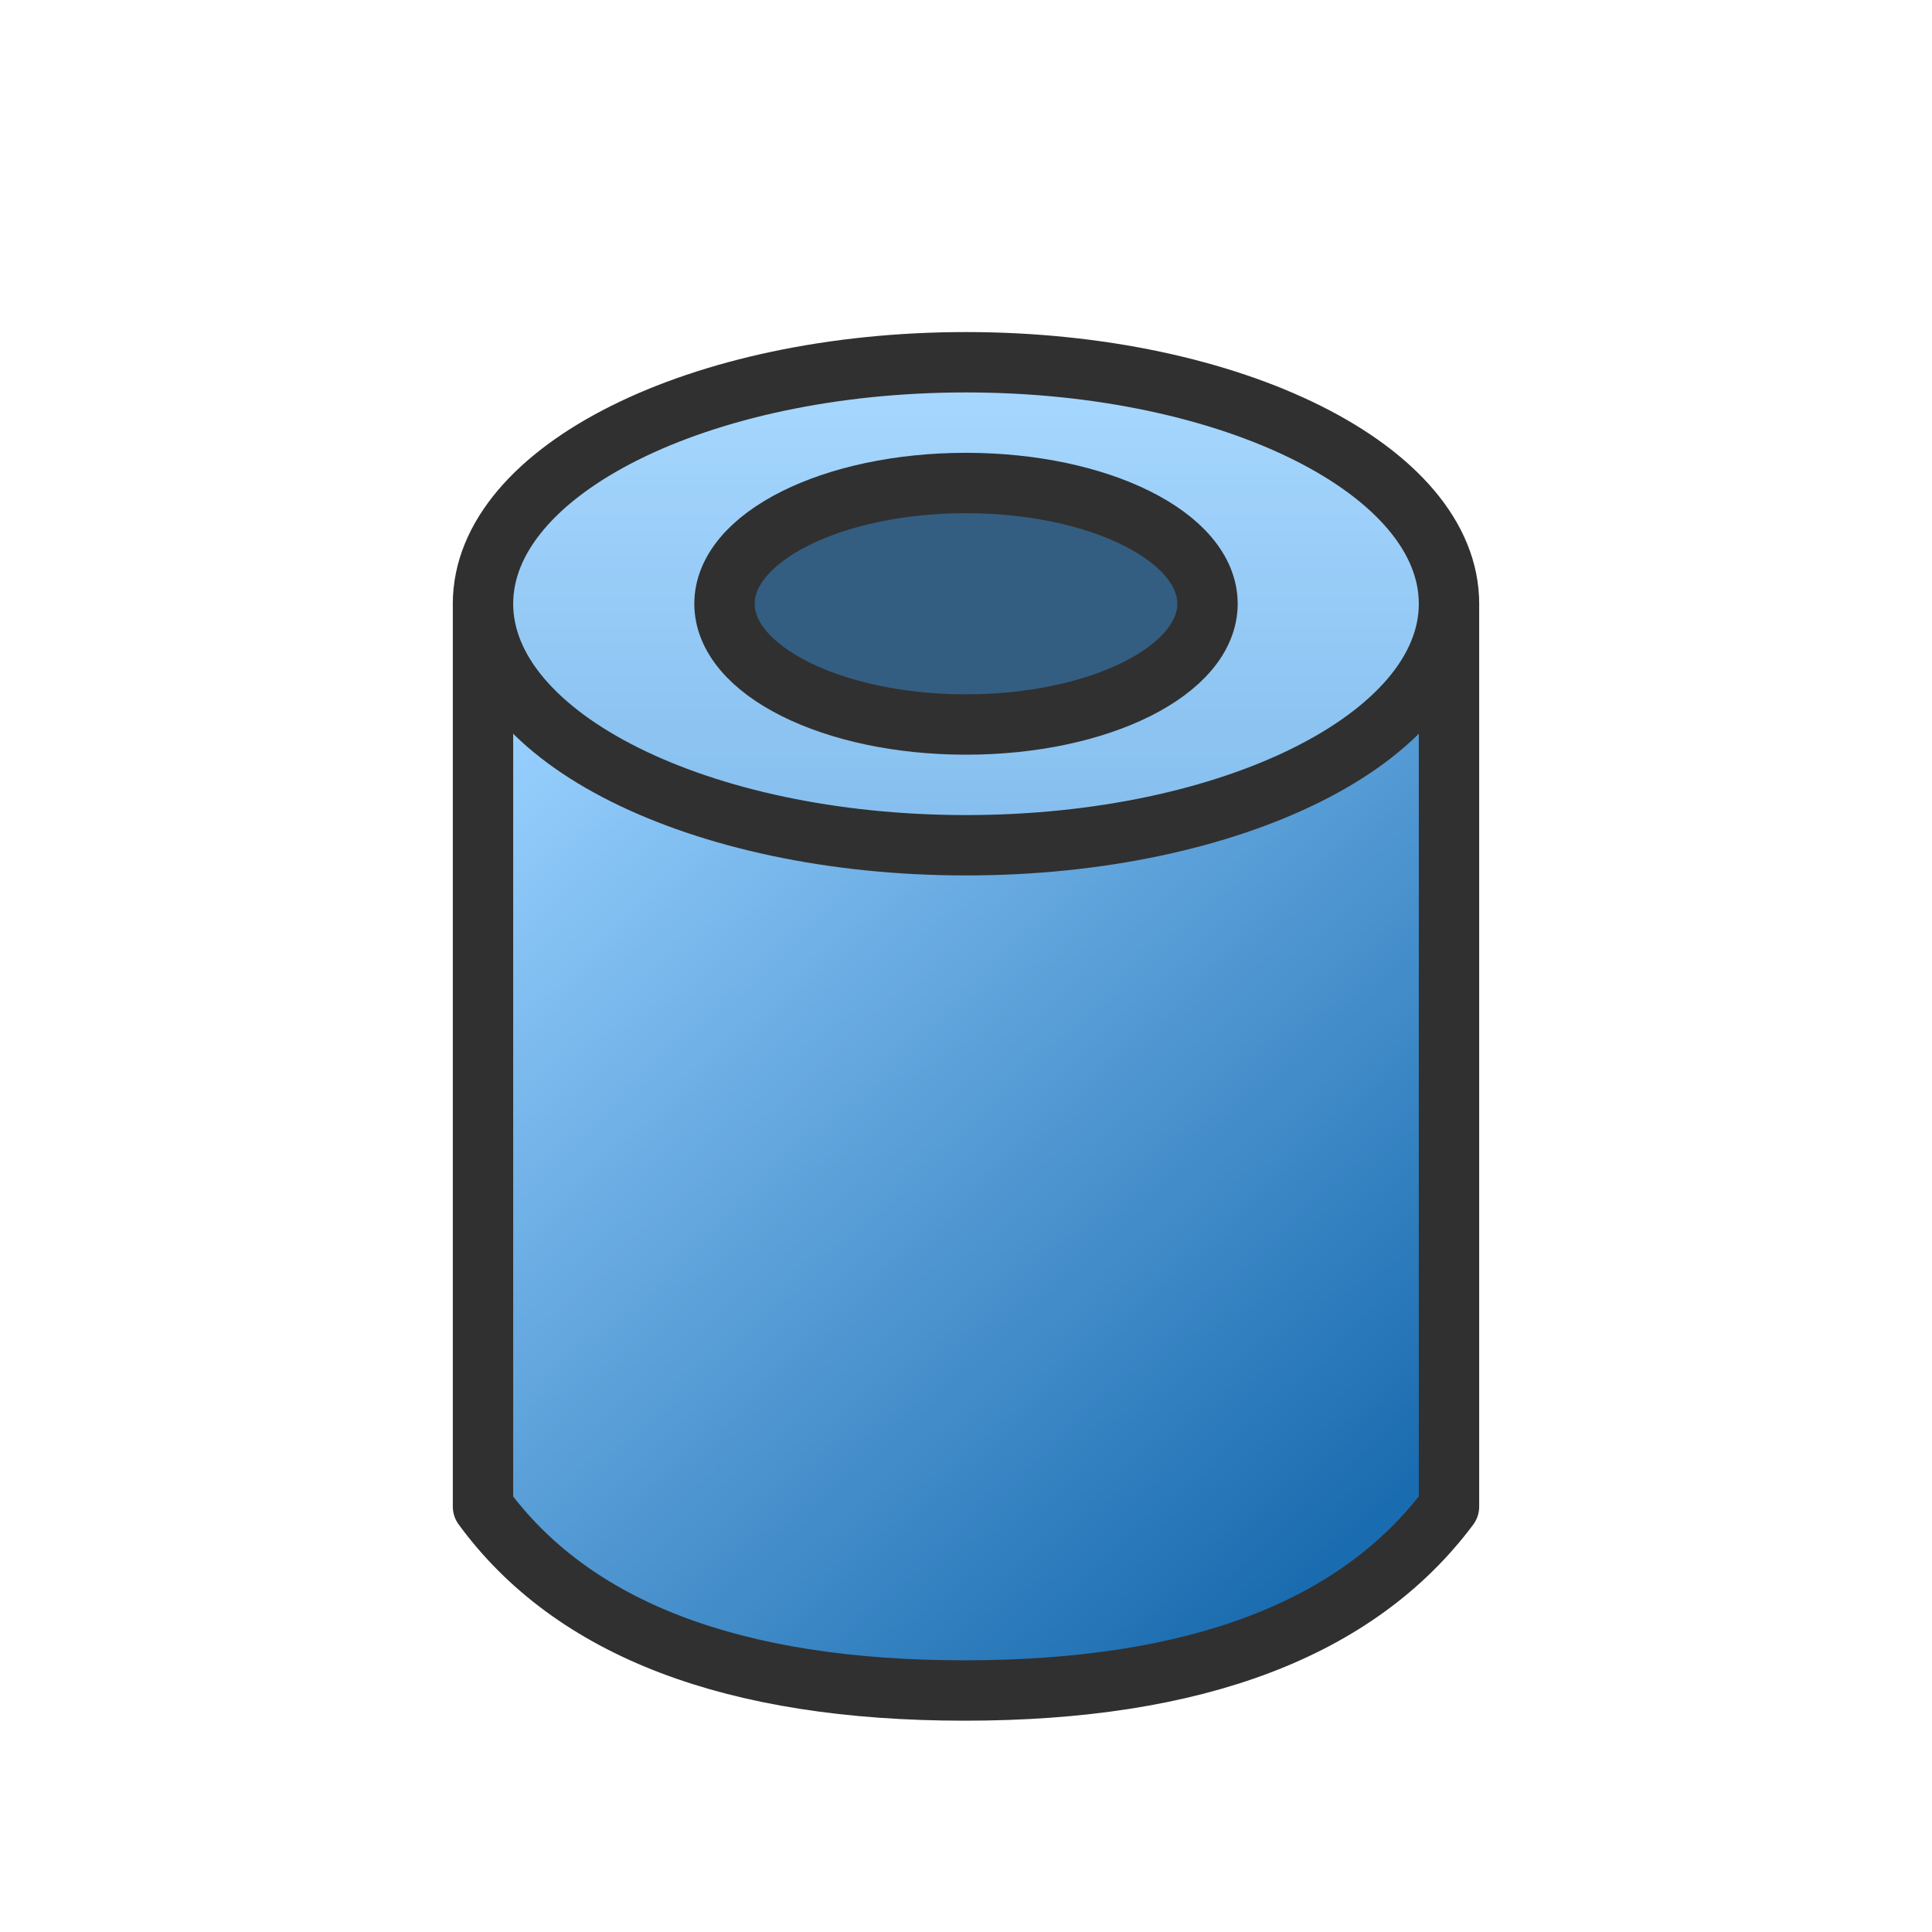
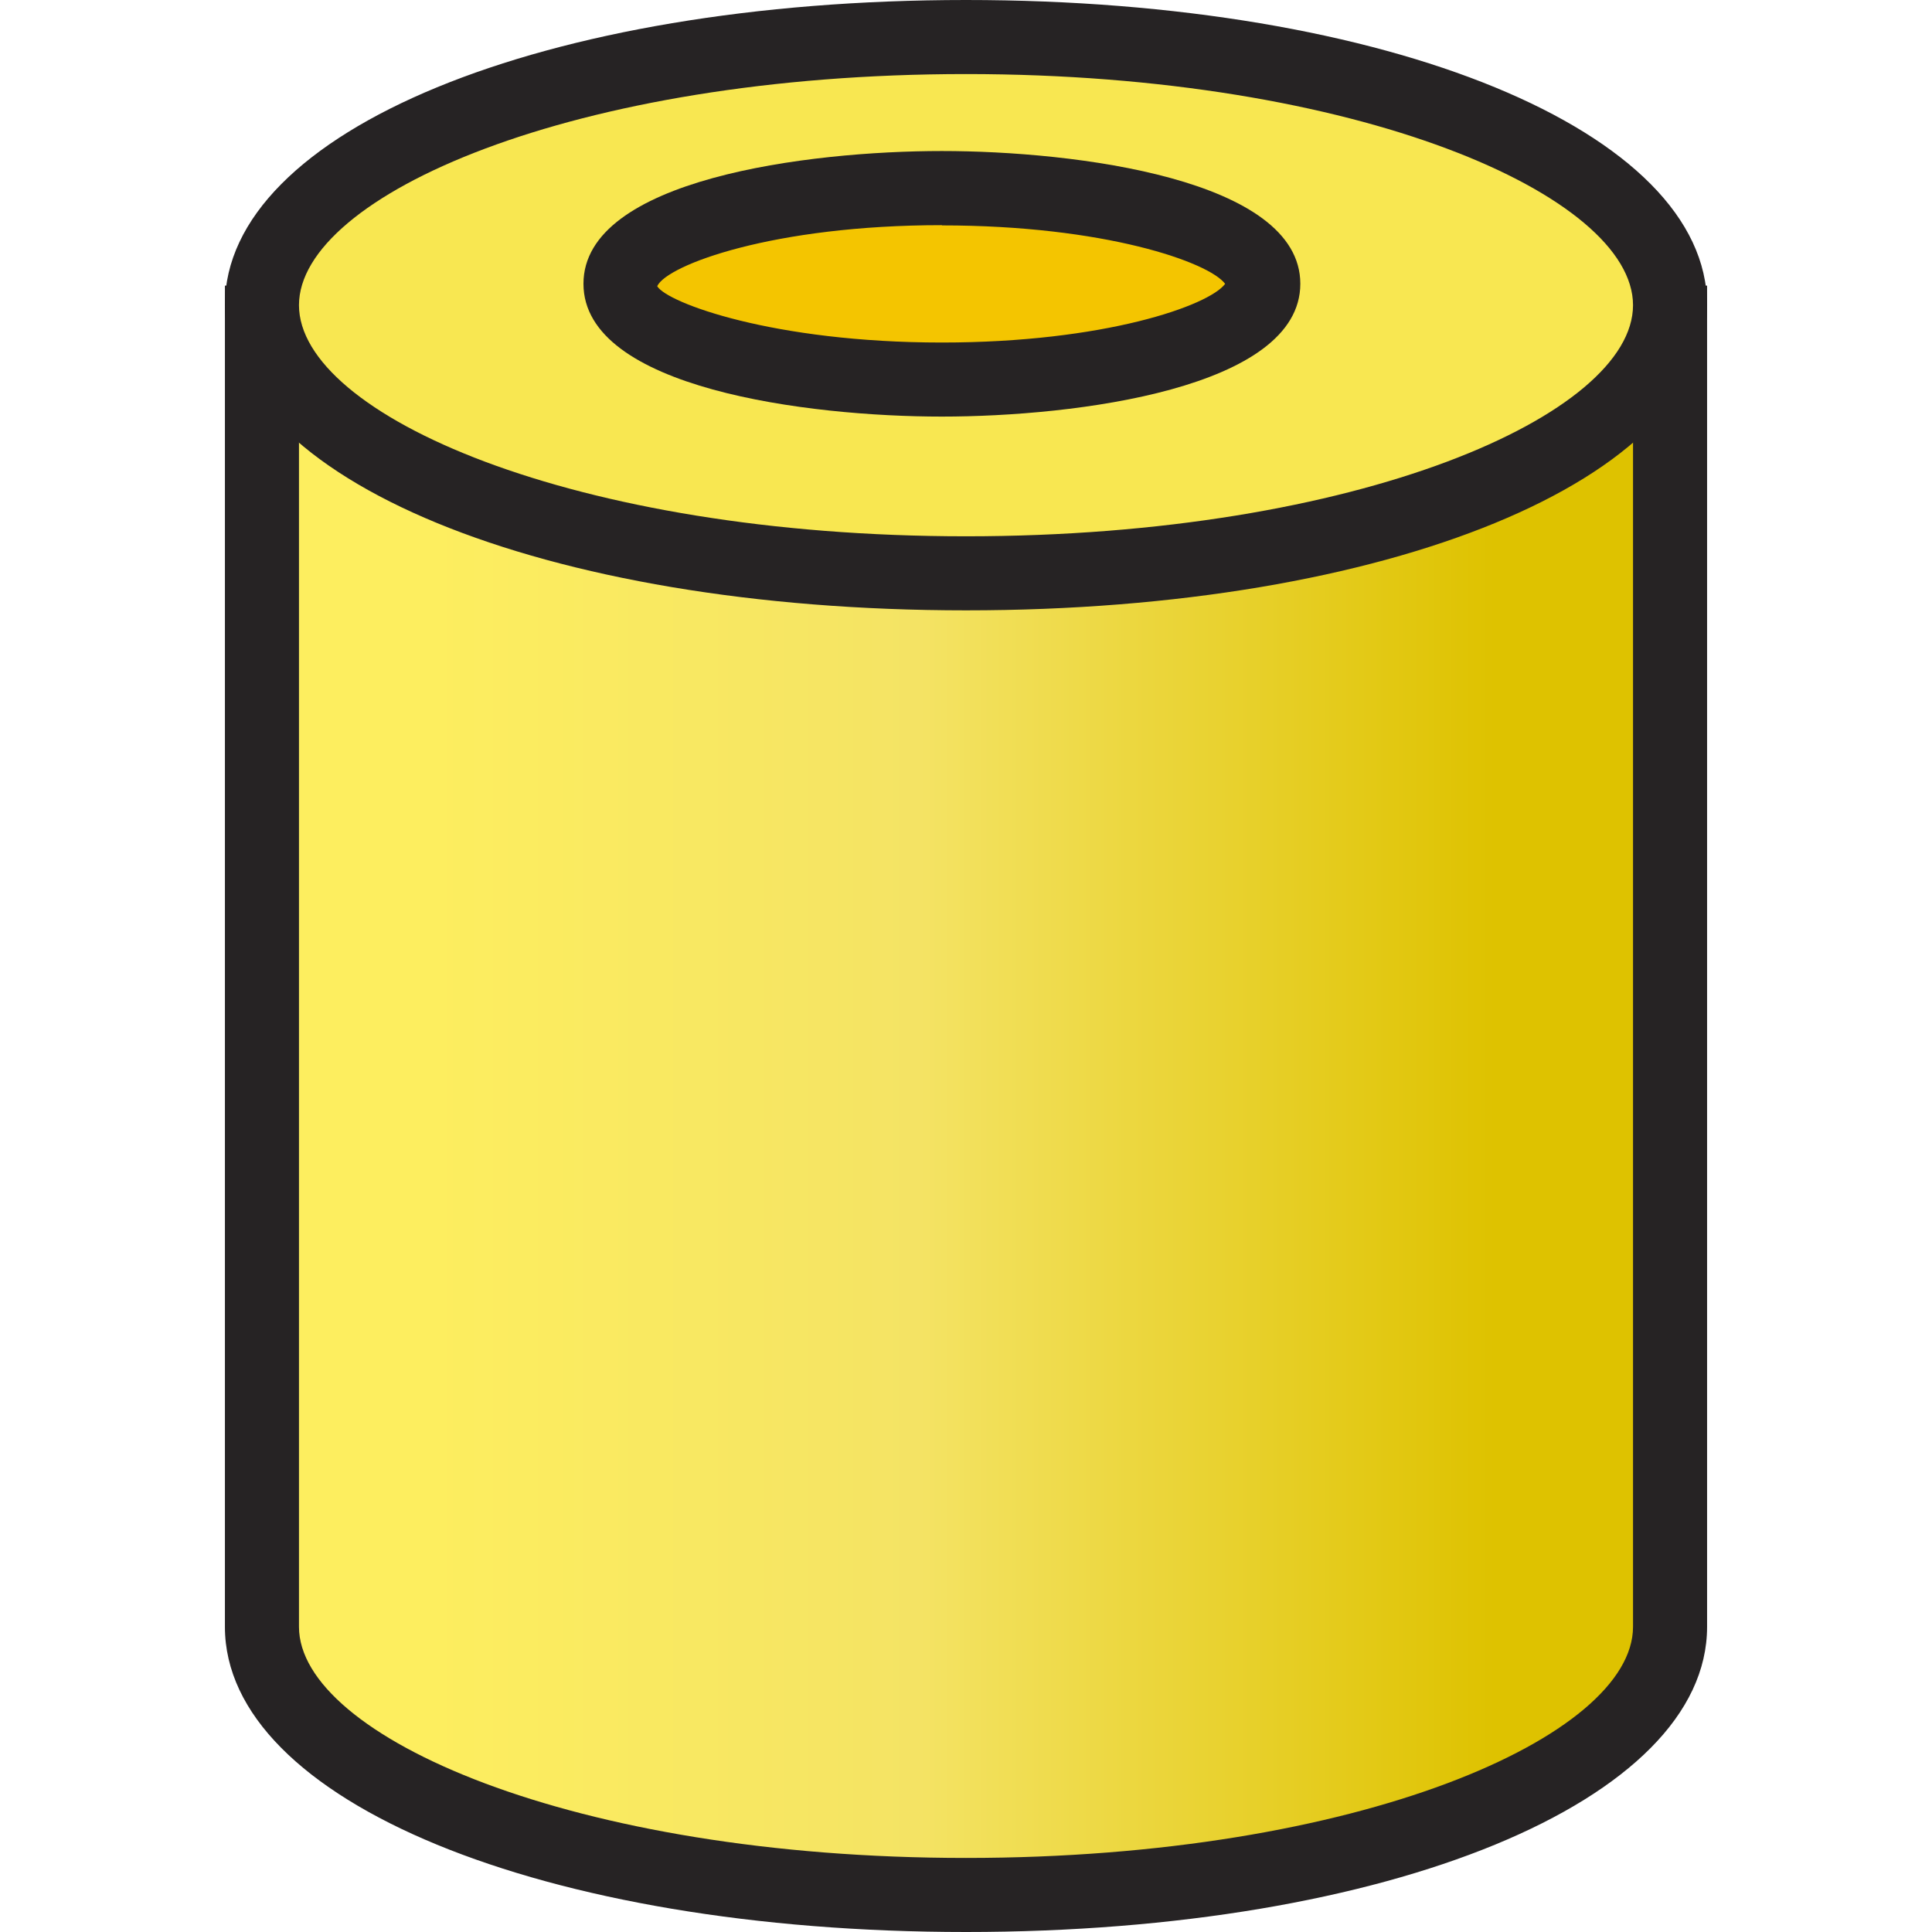
- <svg xmlns="http://www.w3.org/2000/svg" width="16px" height="16px" viewBox="0 0 16 16" version="1.1">
+ <svg xmlns="http://www.w3.org/2000/svg" id="图层_1" data-name="图层 1" width="24px" height="24px" viewBox="0 0 24 24">
  <defs>
-     <linearGradient x1="10.494%" y1="4.978%" x2="83.225%" y2="91.681%" id="linearGradient-1">
-       <stop stop-color="#8CCBFF" offset="0%" />
-       <stop stop-color="#015CA7" offset="100%" />
-     </linearGradient>
-     <linearGradient x1="50%" y1="0%" x2="50%" y2="100%" id="linearGradient-2">
-       <stop stop-color="#9FD4FF" offset="0%" />
-       <stop stop-color="#76B6EB" offset="100%" />
+     <linearGradient id="未命名的渐变_19" data-name="未命名的渐变 19" x1="3.254" y1="13.774" x2="20.746" y2="13.774" gradientUnits="userSpaceOnUse">
+       <stop offset="0.116" stop-color="#fdee5f" />
+       <stop offset="0.468" stop-color="#f4e364" />
+       <stop offset="0.875" stop-color="#dec200" />
    </linearGradient>
  </defs>
-   <g id="图标" stroke="none" stroke-width="1" fill="none" fill-rule="evenodd" opacity="0.9">
-     <g id="图标输出" transform="translate(-616, -618)" stroke="#1A1A1A" stroke-width="0.5">
-       <g id="环形体" transform="translate(616, 618)">
-         <path d="M4,5 L12,5 L12,12.477 C11.242,13.492 9.905,14 7.989,14 C6.073,14 4.743,13.492 4,12.477 L4,5 Z" id="Rectangle" fill="url(#linearGradient-1)" stroke-linejoin="round" />
-         <ellipse id="Oval" fill="url(#linearGradient-2)" cx="8" cy="5" rx="4" ry="2" />
-         <ellipse id="Oval备份" fill="#1D4C73" cx="8" cy="5" rx="2" ry="1" />
-       </g>
-     </g>
+   <g>
+     <path d="M20.746,4.008H3.254v16.2c0,1.84,3.916,3.331,8.746,3.331s8.746-1.491,8.746-3.331V4.008Z" style="fill: url(#未命名的渐变_19)" />
+     <path d="M12,24c-5.249,0-9.206-1.629-9.206-3.791V3.548H21.206V20.209C21.206,22.371,17.249,24,12,24ZM3.714,4.468V20.209c0,1.358,3.4,2.871,8.286,2.871s8.286-1.513,8.286-2.871V4.468Z" style="fill: #262324" />
+     <ellipse cx="12" cy="3.791" rx="8.746" ry="3.331" style="fill: #f8e751" />
+     <ellipse cx="12" cy="3.526" rx="3.992" ry="1.189" style="fill: none" />
+     <ellipse cx="12" cy="3.526" rx="3.992" ry="1.189" style="fill: #f4c500" />
+     <path d="M11.7,5.175c-1.653,0-4.452-.348-4.452-1.65s2.8-1.649,4.452-1.649,4.453.348,4.453,1.649S13.355,5.175,11.7,5.175Zm0-2.378c-2.091,0-3.414.494-3.536.758.122.206,1.444.7,3.536.7,2.018,0,3.319-.458,3.519-.729C15.019,3.256,13.718,2.8,11.7,2.8Z" style="fill: #262324" />
+     <path d="M12,7.582c-5.249,0-9.206-1.629-9.206-3.791S6.751,0,12,0s9.206,1.629,9.206,3.791S17.249,7.582,12,7.582ZM12,.92C7.118.92,3.714,2.433,3.714,3.791S7.118,6.662,12,6.662s8.286-1.513,8.286-2.871S16.882.92,12,.92Z" style="fill: #262324" />
  </g>
</svg>
